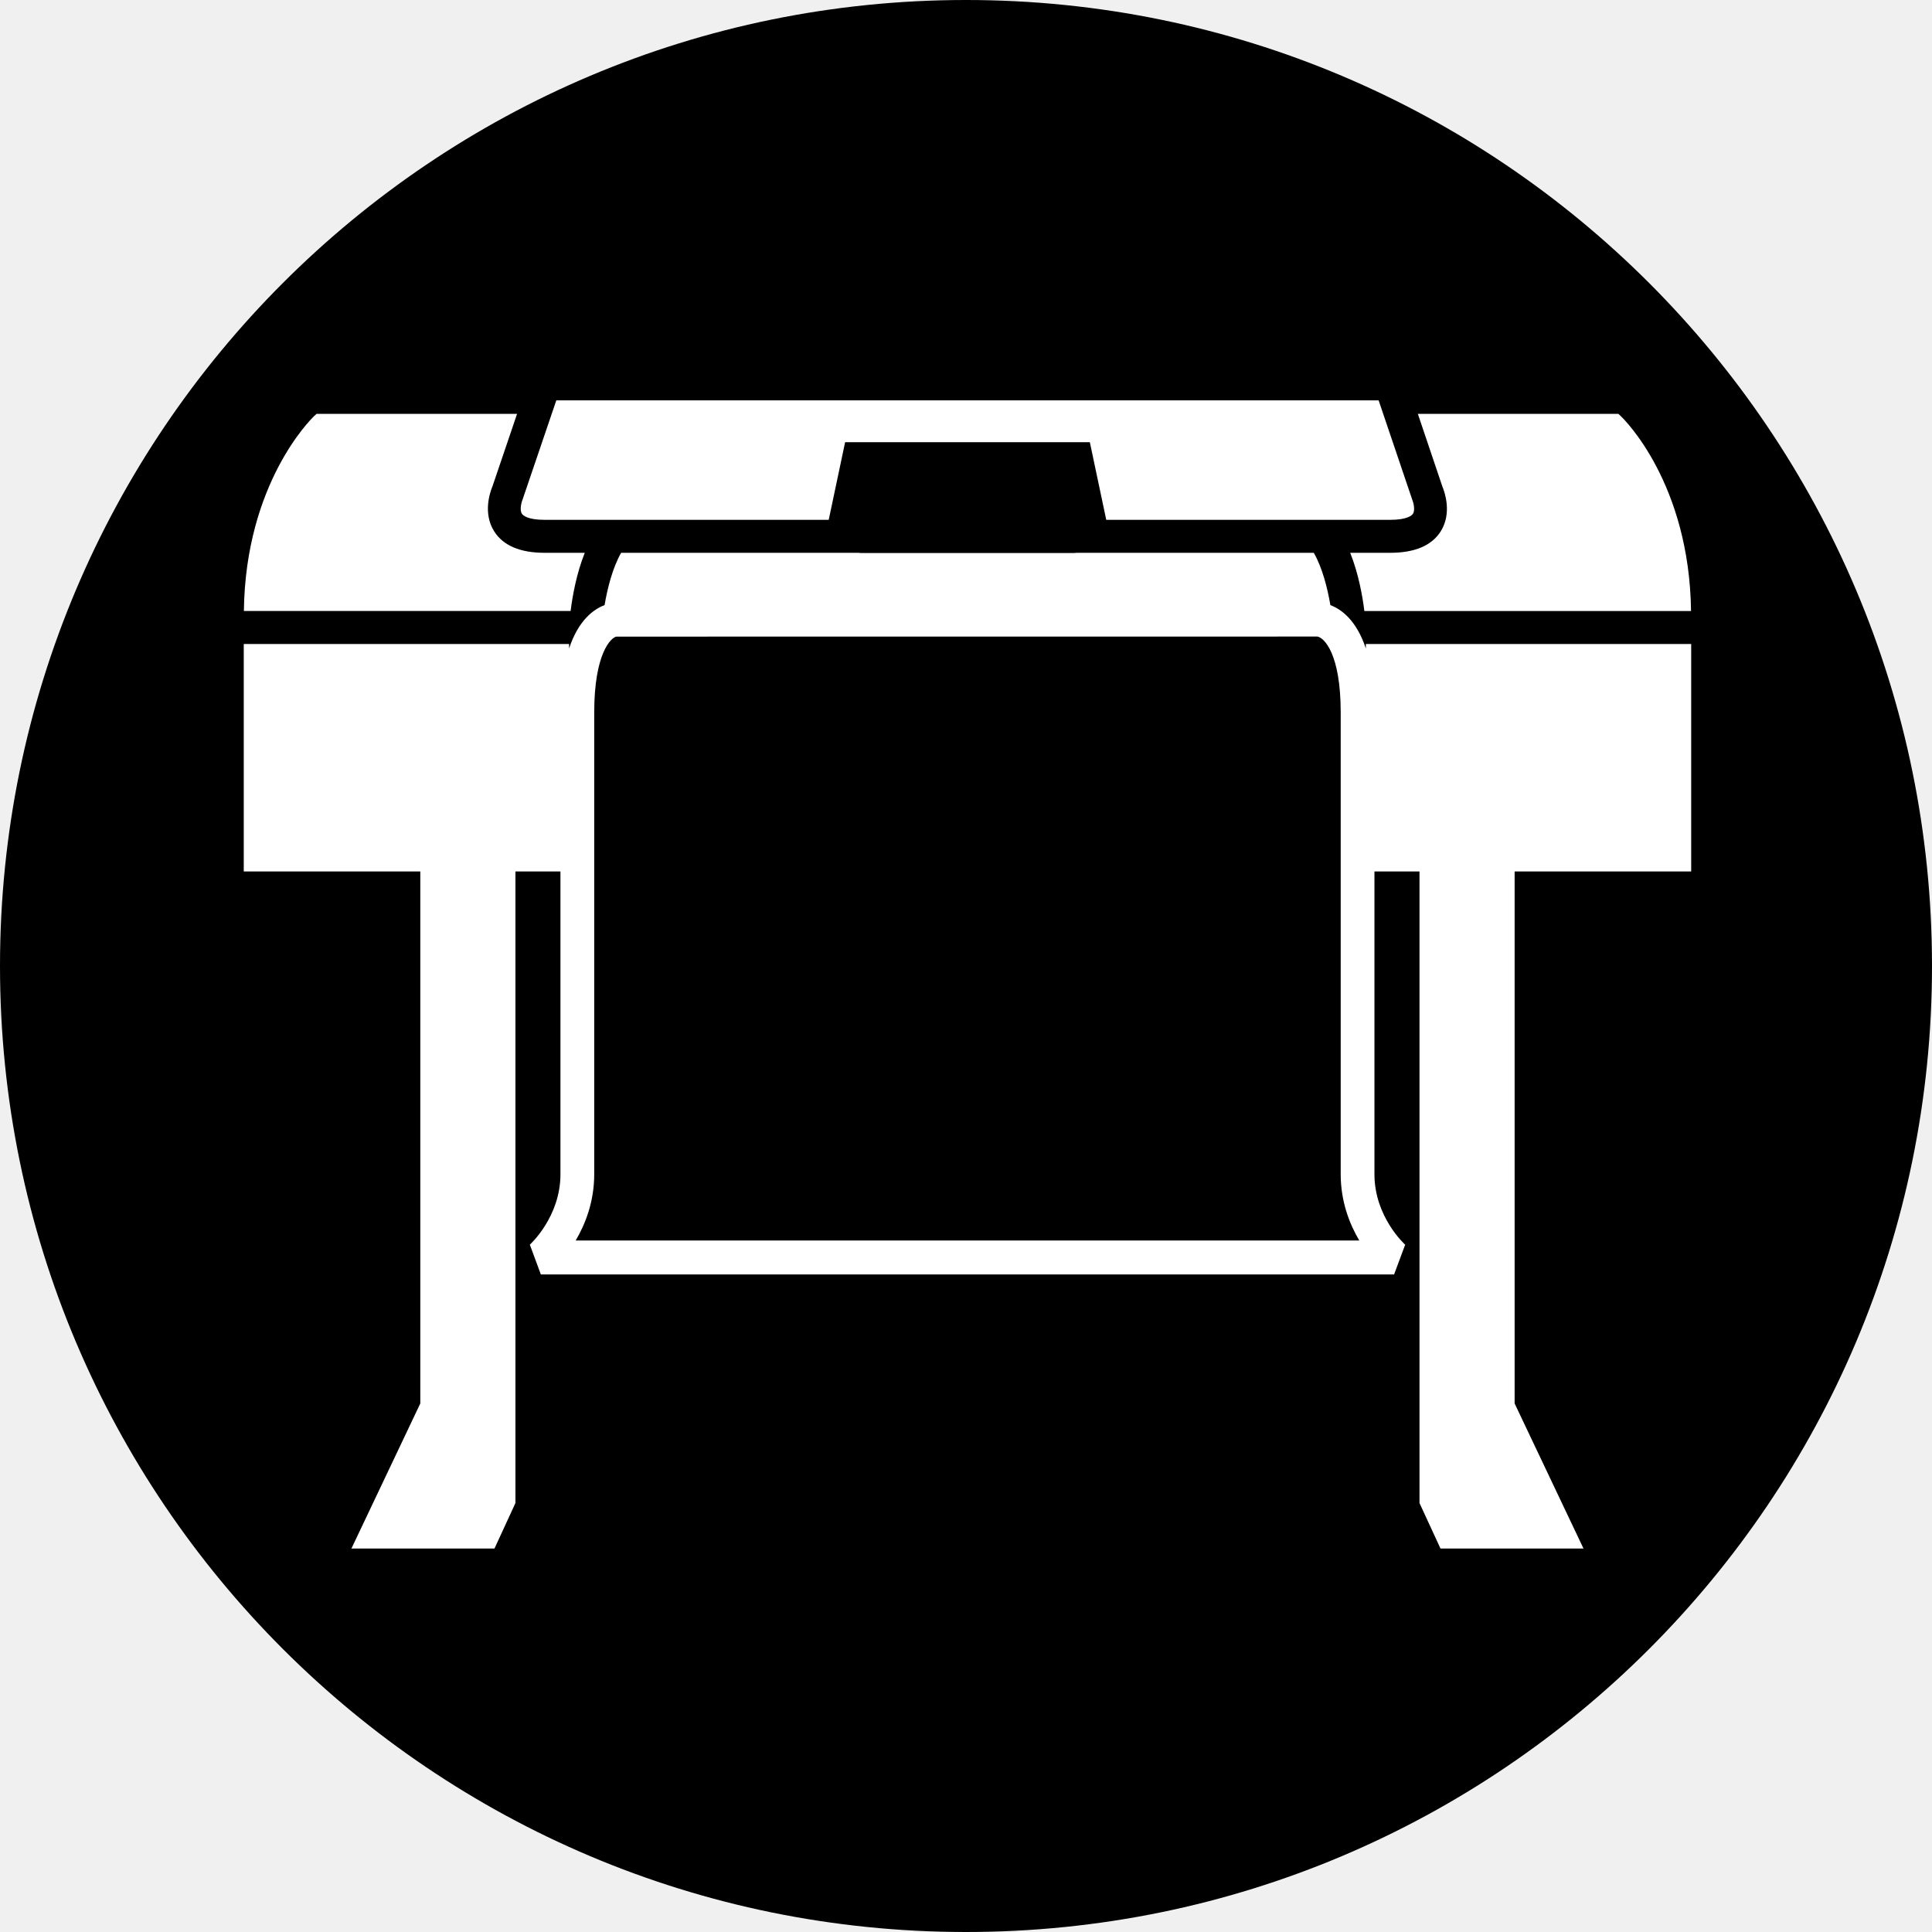
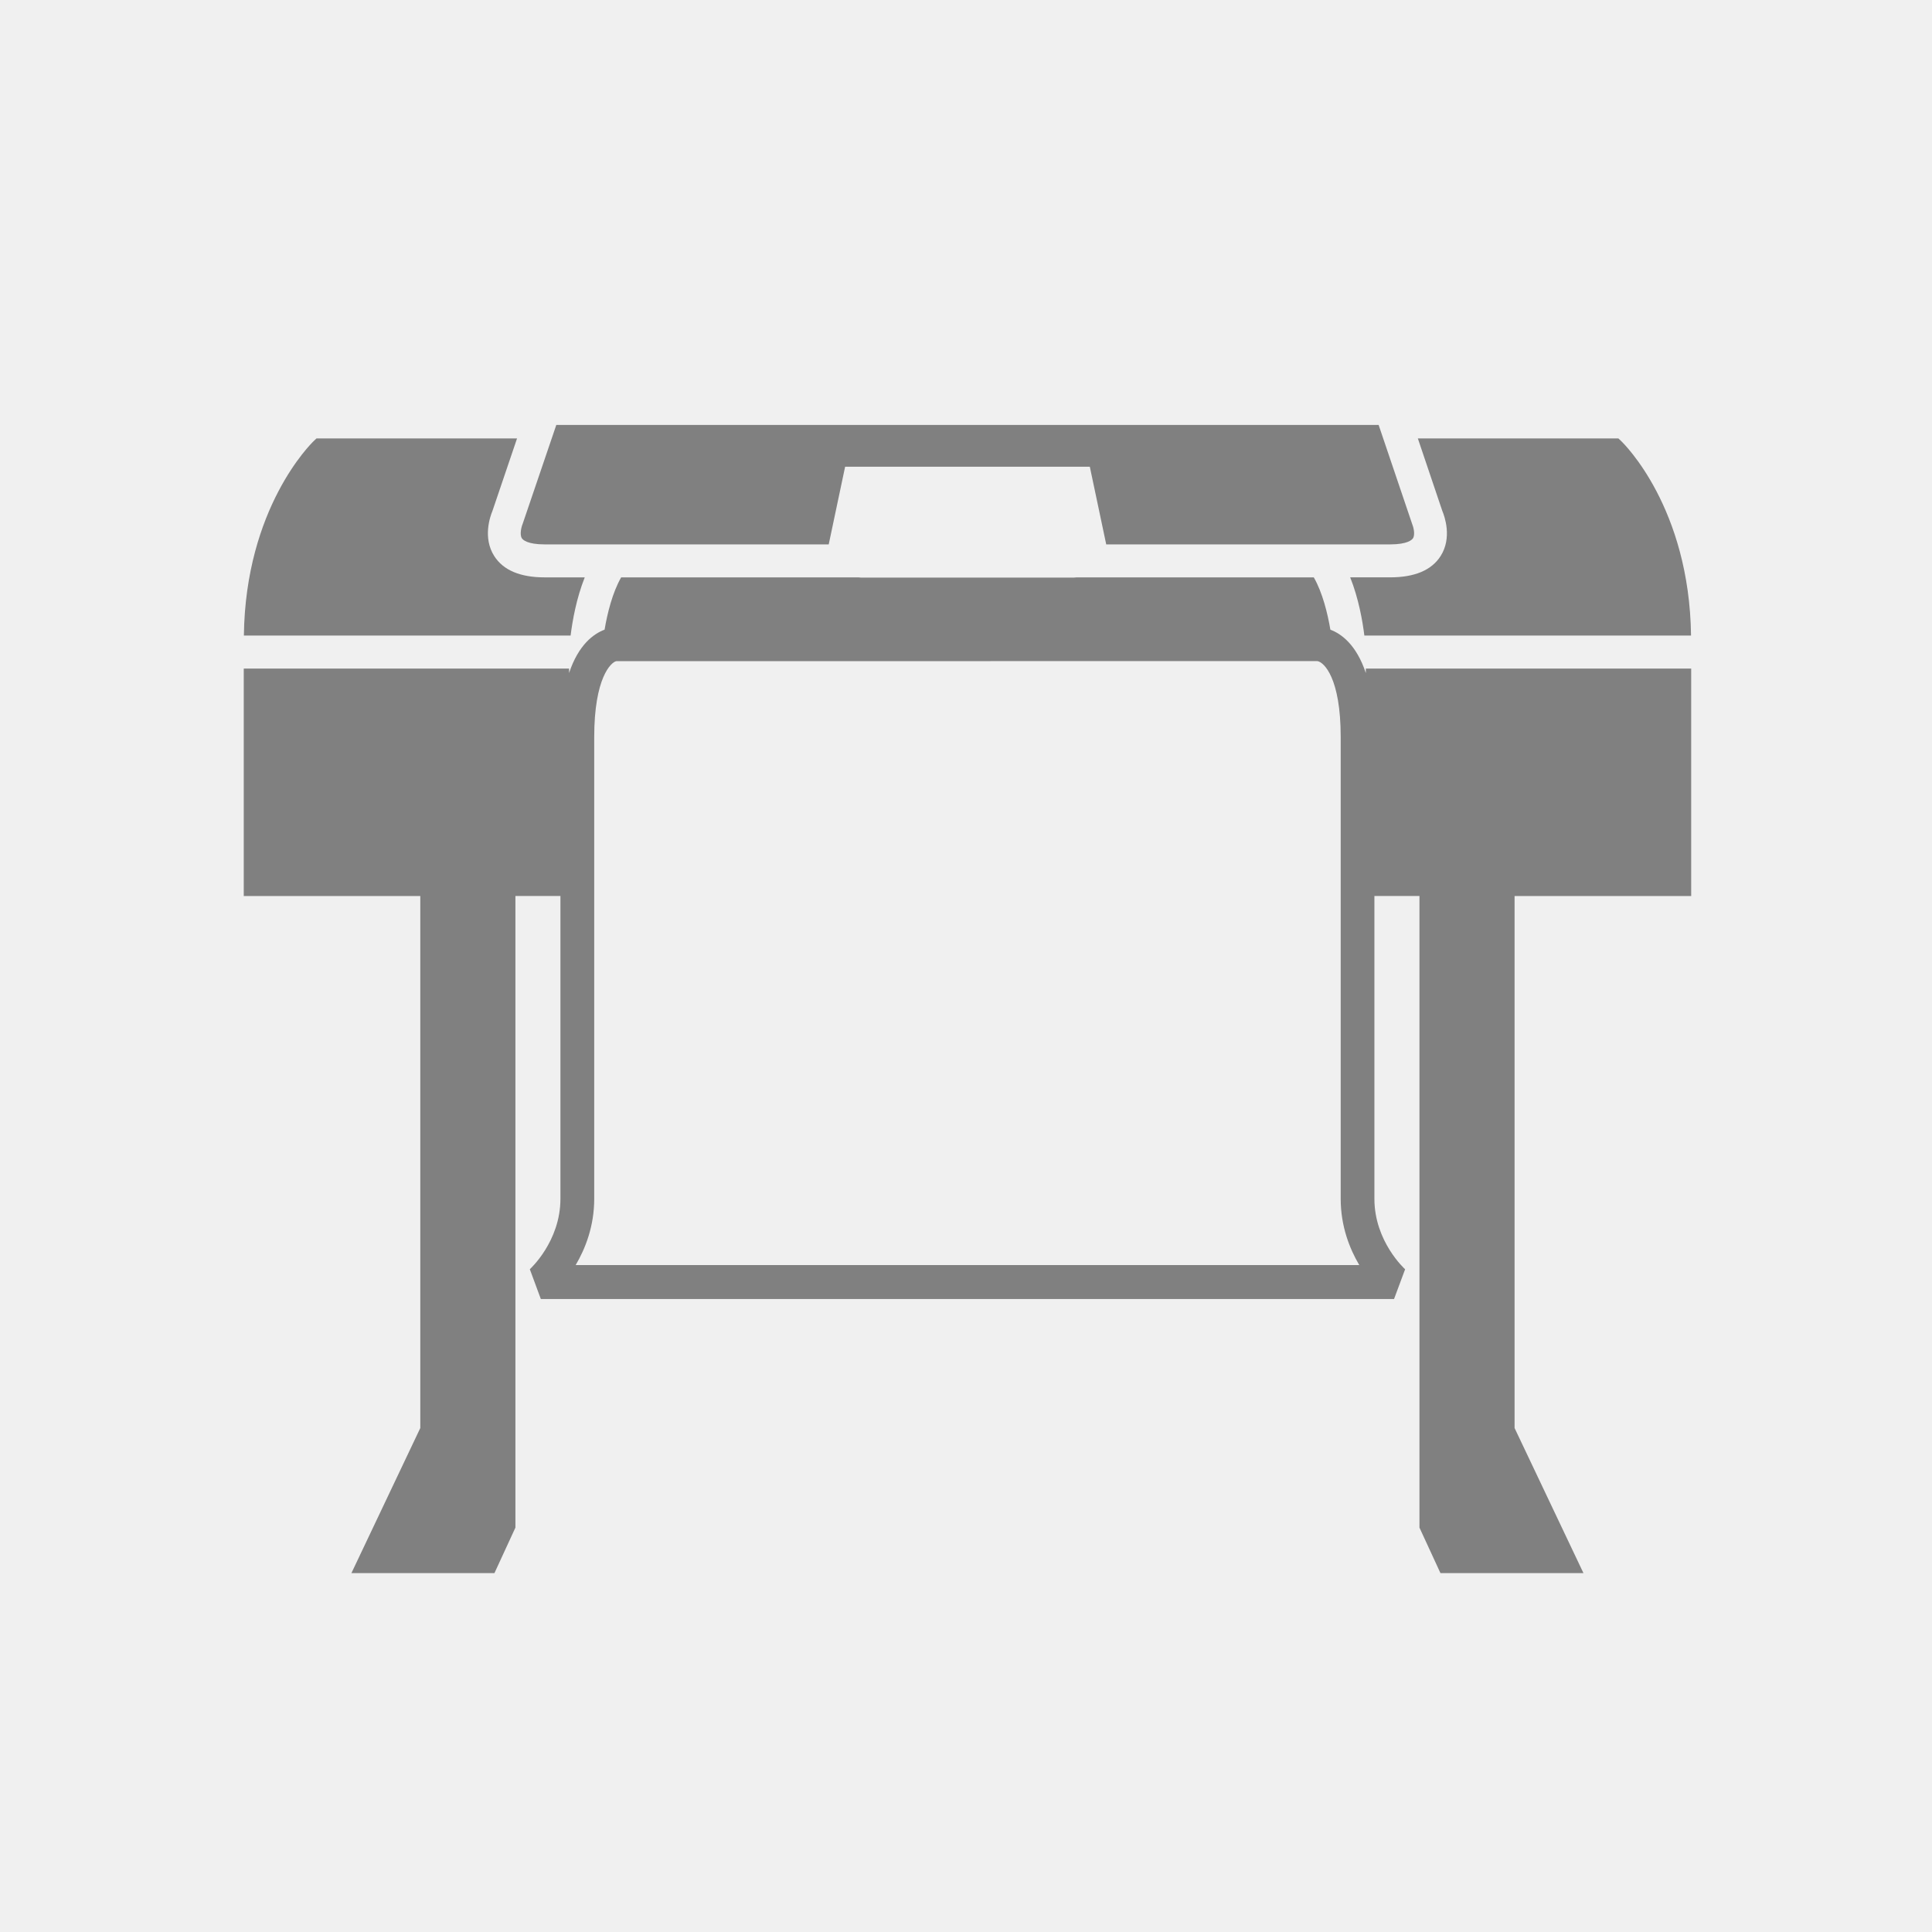
- <svg xmlns="http://www.w3.org/2000/svg" width="90px" height="90px" viewBox="0 0 90 90" version="1.1">
-   <defs />
+ <svg xmlns="http://www.w3.org/2000/svg" width="90px" height="90px" viewBox="0 0 90 90" version="1.1" id="svg3197">
+   <defs id="defs3203" />
  <g id="Page-1" stroke="none" stroke-width="1" fill="none" fill-rule="evenodd">
    <g id="Oval-1-+-plotter">
-       <circle id="Oval-1" fill="#000000" cx="45" cy="45" r="45" />
-       <g id="plotter" transform="translate(11, 19)" fill="#FFFFFF">
-         <g id="Group">
-           <path d="M15.581,9.463 C15.668,8.77 15.853,7.721 16.241,6.752 L14.372,6.752 C13.234,6.752 12.445,6.418 12.025,5.759 C11.477,4.902 11.838,3.903 11.939,3.662 L13.087,0.28 L3.744,0.28 L3.616,0.401 C3.485,0.527 0.436,3.514 0.361,9.462 L15.581,9.462 L15.581,9.463 Z" id="Shape" />
-           <path d="M13.347,4.261 C13.29,4.393 13.197,4.756 13.312,4.933 C13.356,4.999 13.56,5.216 14.372,5.216 L27.605,5.216 L28.369,1.598 L33.985,1.598 L39.769,1.598 L40.533,5.216 L53.758,5.216 C54.573,5.216 54.777,5 54.821,4.933 C54.935,4.757 54.841,4.395 54.781,4.257 L53.222,-0.349 L33.862,-0.349 L14.915,-0.349 L13.347,4.261 L13.347,4.261 Z" id="Shape" />
-           <path d="M56.191,3.663 C56.293,3.907 56.654,4.903 56.11,5.759 C55.69,6.418 54.9,6.752 53.759,6.752 L51.897,6.752 C52.287,7.726 52.473,8.78 52.557,9.463 L67.775,9.463 C67.7,3.514 64.652,0.527 64.52,0.402 L64.393,0.28 L55.049,0.28 L56.191,3.663 L56.191,3.663 Z" id="Shape" />
-           <path d="M67.782,21.596 L67.782,10.999 L52.627,10.999 L52.627,11.211 C52.186,9.88 51.474,9.376 50.974,9.189 C50.844,8.422 50.606,7.458 50.202,6.753 L39.14,6.753 C39.093,6.759 39.053,6.762 39.031,6.762 L39.013,6.762 L33.863,6.762 L29.118,6.762 L29.102,6.762 C29.083,6.762 29.043,6.759 28.995,6.753 L17.934,6.753 C17.533,7.457 17.294,8.415 17.164,9.188 C16.664,9.375 15.952,9.878 15.51,11.207 L15.51,10.999 L0.355,10.999 L0.355,21.596 L8.244,21.596 L8.579,21.596 L8.579,46.379 L5.37,53.138 L12.034,53.138 L13.011,51.018 L13.011,21.596 L15.108,21.596 L15.108,35.7 C15.108,37.692 13.692,38.971 13.682,38.981 L14.195,40.369 L53.942,40.369 L54.458,38.983 C54.444,38.97 53.027,37.692 53.027,35.701 L53.027,21.596 L55.126,21.596 L55.126,51.018 L56.104,53.138 L62.766,53.138 L59.557,46.379 L59.557,21.596 L67.782,21.596 L67.782,21.596 Z M15.816,38.789 C16.265,38.029 16.681,36.981 16.681,35.7 L16.681,21.596 L16.681,20.712 L16.681,16.465 L16.681,14.191 C16.681,11.434 17.463,10.703 17.712,10.656 L50.371,10.653 C50.673,10.702 51.455,11.434 51.455,14.19 L51.455,16.464 L51.455,20.711 L51.455,21.595 L51.455,35.7 C51.455,36.98 51.871,38.028 52.321,38.788 L15.816,38.788 L15.816,38.789 Z" id="Shape" />
+       <g id="plotter" transform="translate(11,20.14407)" style="fill:#808080">
+         <g id="Group" style="fill:#808080">
+           <path d="m 15.581,9.463 c 0.086,-0.693 0.272,-1.742 0.659,-2.711 l -1.869,0 c -1.138,0 -1.927,-0.334 -2.347,-0.992 -0.547,-0.857 -0.186,-1.857 -0.086,-2.097 l 1.148,-3.383 -9.343,0 -0.128,0.121 C 3.485,0.527 0.436,3.514 0.361,9.462 l 15.22,0 0,7.681e-4 z" id="Shape" style="fill:#808080" />
+           <path d="m 13.347,4.261 c -0.057,0.132 -0.15,0.495 -0.035,0.672 0.044,0.066 0.248,0.283 1.06,0.283 l 13.233,0 0.764,-3.618 5.616,0 5.783,0 0.764,3.618 13.226,0 c 0.815,0 1.019,-0.217 1.063,-0.283 0.114,-0.176 0.02,-0.538 -0.04,-0.676 l -1.559,-4.606 -19.359,0 -18.948,0 -1.568,4.609 0,0 z" id="path3211" style="fill:#808080" />
+           <path d="m 56.191,3.663 c 0.102,0.243 0.463,1.24 -0.081,2.095 -0.419,0.659 -1.21,0.993 -2.351,0.993 l -1.862,0 c 0.39,0.975 0.576,2.029 0.66,2.711 l 15.218,0 C 67.7,3.514 64.652,0.527 64.52,0.402 l -0.127,-0.121 -9.344,0 1.142,3.383 0,0 z" id="path3213" style="fill:#808080" />
+           <path d="m 67.782,21.596 0,-10.596 -15.156,0 0,0.211 C 52.186,9.88 51.474,9.376 50.974,9.189 50.844,8.422 50.606,7.458 50.202,6.753 l -11.062,0 c -0.047,0.006 -0.087,0.009 -0.109,0.009 l -0.018,0 -5.15,0 -4.745,0 -0.015,0 c -0.019,0 -0.06,-0.003 -0.108,-0.009 l -11.06,0 C 17.533,7.457 17.294,8.415 17.164,9.188 16.664,9.375 15.952,9.878 15.51,11.207 l 0,-0.207 -15.155,0 0,10.596 7.889,0 0.335,0 0,24.783 -3.209,6.759 6.663,0 0.977,-2.12 0,-29.423 2.097,0 0,14.105 c 0,1.992 -1.416,3.271 -1.426,3.281 l 0.513,1.388 39.746,0 0.516,-1.386 c -0.015,-0.013 -1.431,-1.291 -1.431,-3.282 l 0,-14.106 2.099,0 0,29.423 0.978,2.12 6.662,0 -3.209,-6.759 0,-24.783 8.225,0 0,0 z M 15.816,38.789 c 0.449,-0.76 0.865,-1.808 0.865,-3.089 l 0,-14.105 0,-0.883 0,-4.248 0,-2.274 c 0,-2.757 0.782,-3.488 1.031,-3.535 L 50.371,10.653 c 0.302,0.049 1.084,0.781 1.084,3.537 l 0,2.274 0,4.248 0,0.883 0,14.105 c 0,1.28 0.416,2.328 0.866,3.089 l -36.505,0 0,7.68e-4 z" id="path3215" style="fill:#808080" />
        </g>
      </g>
    </g>
  </g>
</svg>
